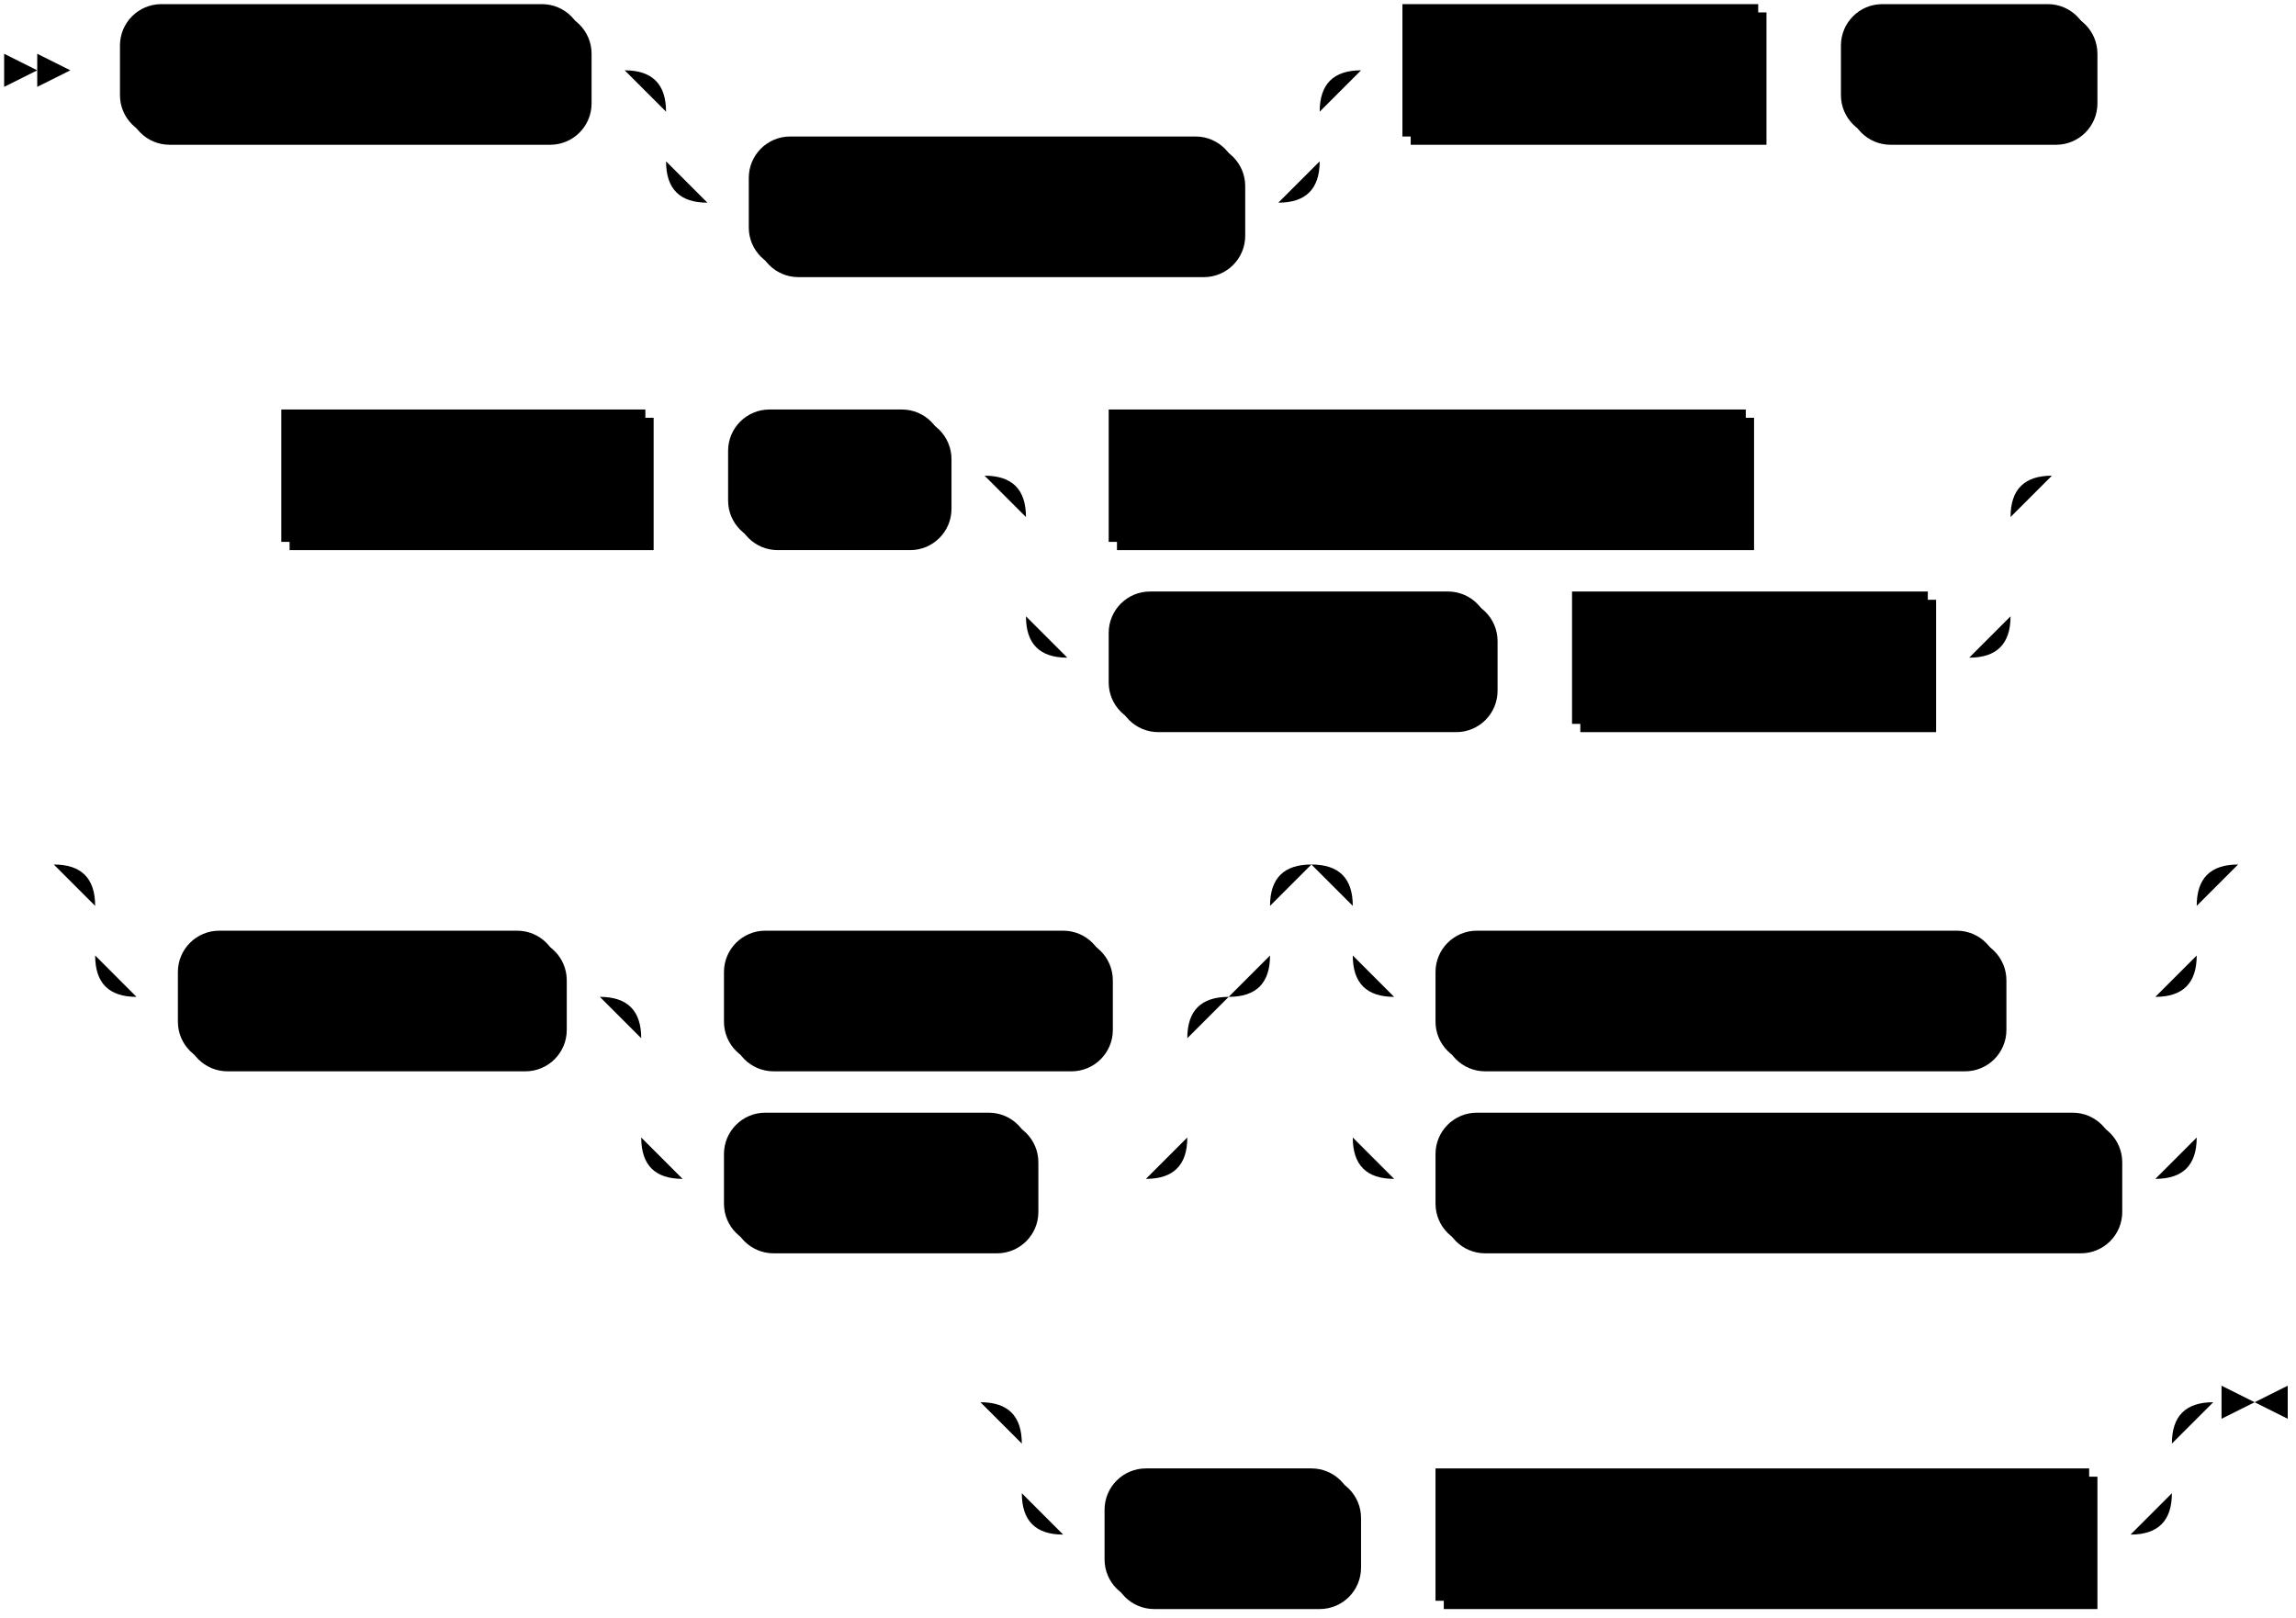
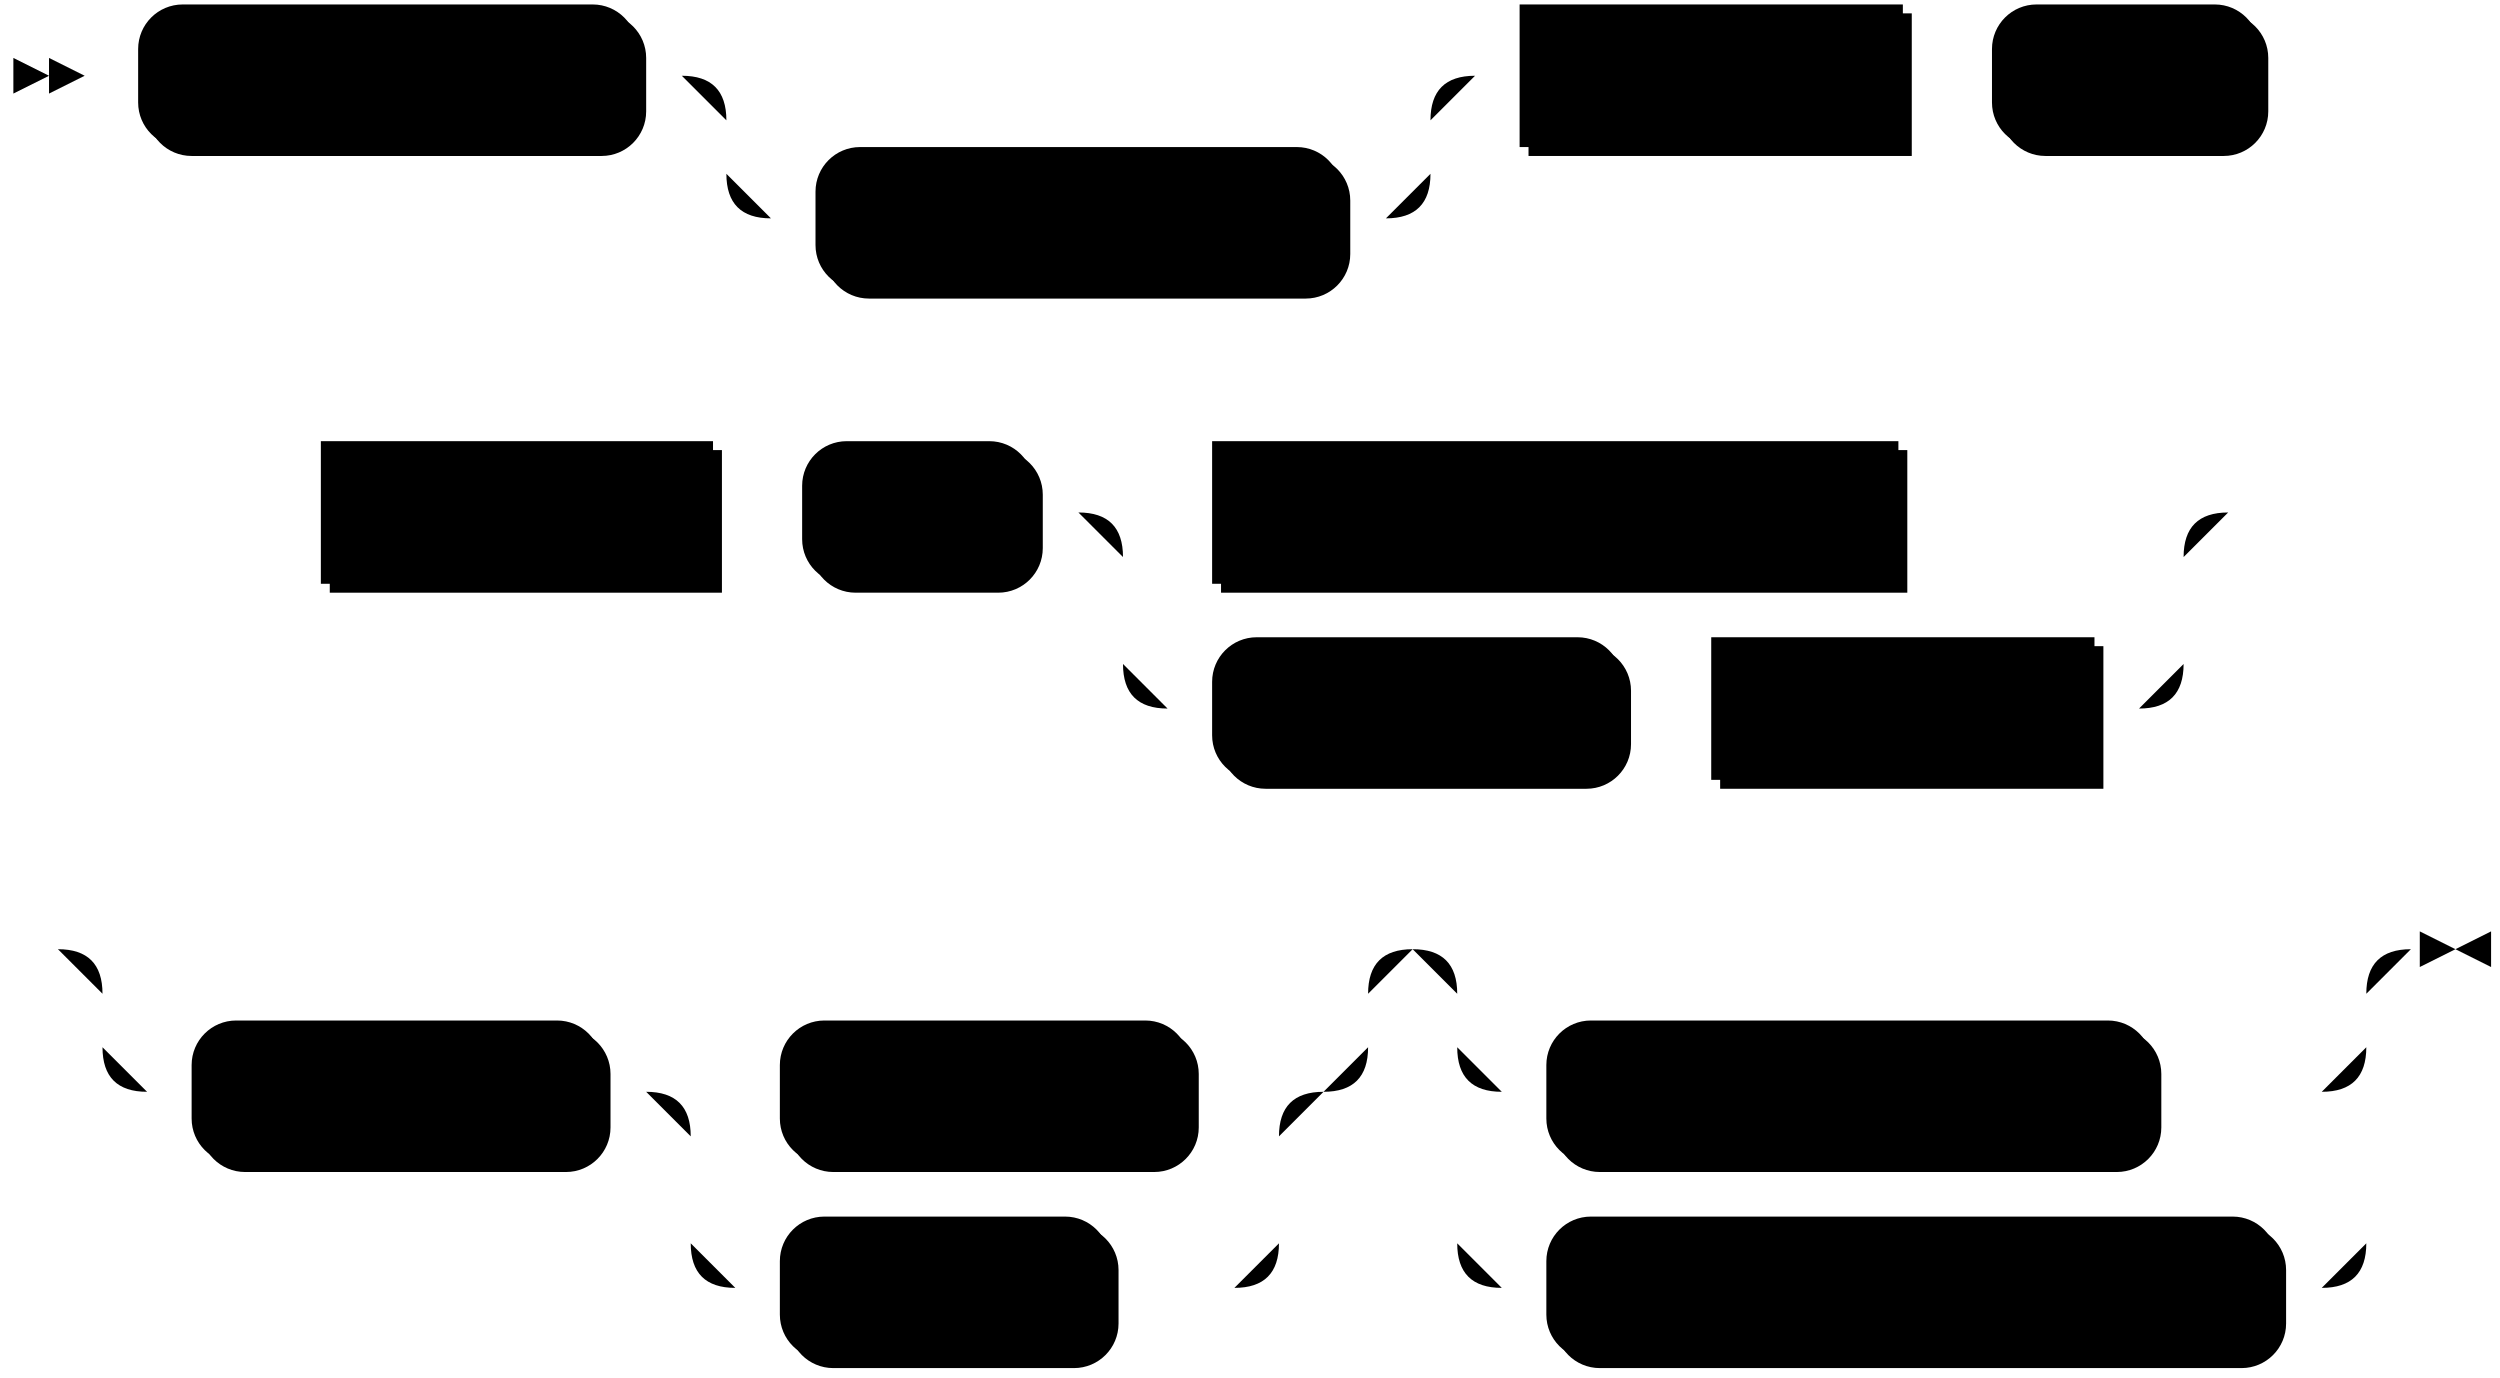
- <svg xmlns="http://www.w3.org/2000/svg" width="555" height="391">
-   <polygon points="9 17 1 13 1 21" />
-   <polygon points="17 17 9 13 9 21" />
-   <rect x="31" y="3" width="112" height="32" rx="10" />
-   <rect x="29" y="1" width="112" height="32" class="terminal" rx="10" />
-   <text class="terminal" x="39" y="21">CREATE SINK</text>
-   <rect x="183" y="35" width="118" height="32" rx="10" />
-   <rect x="181" y="33" width="118" height="32" class="terminal" rx="10" />
-   <text class="terminal" x="191" y="53">IF NOT EXISTS</text>
-   <rect x="341" y="3" width="86" height="32" />
-   <rect x="339" y="1" width="86" height="32" class="nonterminal" />
-   <text class="nonterminal" x="349" y="21">sink_name</text>
-   <rect x="447" y="3" width="60" height="32" rx="10" />
-   <rect x="445" y="1" width="60" height="32" class="terminal" rx="10" />
-   <text class="terminal" x="455" y="21">FROM</text>
-   <rect x="70" y="101" width="88" height="32" />
-   <rect x="68" y="99" width="88" height="32" class="nonterminal" />
-   <text class="nonterminal" x="78" y="119">item_name</text>
-   <rect x="178" y="101" width="52" height="32" rx="10" />
-   <rect x="176" y="99" width="52" height="32" class="terminal" rx="10" />
-   <text class="terminal" x="186" y="119">INTO</text>
-   <rect x="270" y="101" width="154" height="32" />
-   <rect x="268" y="99" width="154" height="32" class="nonterminal" />
-   <text class="nonterminal" x="278" y="119">sink_kafka_connector</text>
-   <rect x="270" y="145" width="92" height="32" rx="10" />
-   <rect x="268" y="143" width="92" height="32" class="terminal" rx="10" />
-   <text class="terminal" x="278" y="163">AVRO OCF</text>
-   <rect x="382" y="145" width="86" height="32" />
-   <rect x="380" y="143" width="86" height="32" class="nonterminal" />
-   <text class="nonterminal" x="390" y="163">path-prefix</text>
-   <rect x="45" y="227" width="92" height="32" rx="10" />
-   <rect x="43" y="225" width="92" height="32" class="terminal" rx="10" />
-   <text class="terminal" x="53" y="245">ENVELOPE</text>
-   <rect x="177" y="227" width="92" height="32" rx="10" />
-   <rect x="175" y="225" width="92" height="32" class="terminal" rx="10" />
-   <text class="terminal" x="185" y="245">DEBEZIUM</text>
-   <rect x="177" y="271" width="74" height="32" rx="10" />
-   <rect x="175" y="269" width="74" height="32" class="terminal" rx="10" />
-   <text class="terminal" x="185" y="289">UPSERT</text>
-   <rect x="349" y="227" width="136" height="32" rx="10" />
-   <rect x="347" y="225" width="136" height="32" class="terminal" rx="10" />
-   <text class="terminal" x="357" y="245">WITH SNAPSHOT</text>
-   <rect x="349" y="271" width="164" height="32" rx="10" />
-   <rect x="347" y="269" width="164" height="32" class="terminal" rx="10" />
-   <text class="terminal" x="357" y="289">WITHOUT SNAPSHOT</text>
-   <rect x="269" y="357" width="60" height="32" rx="10" />
-   <rect x="267" y="355" width="60" height="32" class="terminal" rx="10" />
-   <text class="terminal" x="277" y="375">AS OF</text>
-   <rect x="349" y="357" width="158" height="32" />
-   <rect x="347" y="355" width="158" height="32" class="nonterminal" />
-   <text class="nonterminal" x="357" y="375">timestamp_expression</text>
-   <path class="line" d="m17 17 h2 m0 0 h10 m112 0 h10 m20 0 h10 m0 0 h128 m-158 0 h20 m138 0 h20 m-178 0 q10 0 10 10 m158 0 q0 -10 10 -10 m-168 10 v12 m158 0 v-12 m-158 12 q0 10 10 10 m138 0 q10 0 10 -10 m-148 10 h10 m118 0 h10 m20 -32 h10 m86 0 h10 m0 0 h10 m60 0 h10 m2 0 l2 0 m2 0 l2 0 m2 0 l2 0 m-481 98 l2 0 m2 0 l2 0 m2 0 l2 0 m2 0 h10 m88 0 h10 m0 0 h10 m52 0 h10 m20 0 h10 m154 0 h10 m0 0 h44 m-238 0 h20 m218 0 h20 m-258 0 q10 0 10 10 m238 0 q0 -10 10 -10 m-248 10 v24 m238 0 v-24 m-238 24 q0 10 10 10 m218 0 q10 0 10 -10 m-228 10 h10 m92 0 h10 m0 0 h10 m86 0 h10 m22 -44 l2 0 m2 0 l2 0 m2 0 l2 0 m-507 94 l2 0 m2 0 l2 0 m2 0 l2 0 m22 0 h10 m0 0 h254 m-284 0 h20 m264 0 h20 m-304 0 q10 0 10 10 m284 0 q0 -10 10 -10 m-294 10 v12 m284 0 v-12 m-284 12 q0 10 10 10 m264 0 q10 0 10 -10 m-274 10 h10 m92 0 h10 m20 0 h10 m92 0 h10 m-132 0 h20 m112 0 h20 m-152 0 q10 0 10 10 m132 0 q0 -10 10 -10 m-142 10 v24 m132 0 v-24 m-132 24 q0 10 10 10 m112 0 q10 0 10 -10 m-122 10 h10 m74 0 h10 m0 0 h18 m60 -76 h10 m0 0 h174 m-204 0 h20 m184 0 h20 m-224 0 q10 0 10 10 m204 0 q0 -10 10 -10 m-214 10 v12 m204 0 v-12 m-204 12 q0 10 10 10 m184 0 q10 0 10 -10 m-194 10 h10 m136 0 h10 m0 0 h28 m-194 -10 v20 m204 0 v-20 m-204 20 v24 m204 0 v-24 m-204 24 q0 10 10 10 m184 0 q10 0 10 -10 m-194 10 h10 m164 0 h10 m22 -76 l2 0 m2 0 l2 0 m2 0 l2 0 m-328 130 l2 0 m2 0 l2 0 m2 0 l2 0 m22 0 h10 m0 0 h248 m-278 0 h20 m258 0 h20 m-298 0 q10 0 10 10 m278 0 q0 -10 10 -10 m-288 10 v12 m278 0 v-12 m-278 12 q0 10 10 10 m258 0 q10 0 10 -10 m-268 10 h10 m60 0 h10 m0 0 h10 m158 0 h10 m23 -32 h-3" />
-   <polygon points="545 339 553 335 553 343" />
-   <polygon points="545 339 537 335 537 343" />
+ <svg xmlns="http://www.w3.org/2000/svg" width="561" height="309">
+   <polygon points="11 17 3 13 3 21" />
+   <polygon points="19 17 11 13 11 21" />
+   <rect x="33" y="3" width="112" height="32" rx="10" />
+   <rect x="31" y="1" width="112" height="32" class="terminal" rx="10" />
+   <text class="terminal" x="41" y="21">CREATE SINK</text>
+   <rect x="185" y="35" width="118" height="32" rx="10" />
+   <rect x="183" y="33" width="118" height="32" class="terminal" rx="10" />
+   <text class="terminal" x="193" y="53">IF NOT EXISTS</text>
+   <rect x="343" y="3" width="86" height="32" />
+   <rect x="341" y="1" width="86" height="32" class="nonterminal" />
+   <text class="nonterminal" x="351" y="21">sink_name</text>
+   <rect x="449" y="3" width="60" height="32" rx="10" />
+   <rect x="447" y="1" width="60" height="32" class="terminal" rx="10" />
+   <text class="terminal" x="457" y="21">FROM</text>
+   <rect x="74" y="101" width="88" height="32" />
+   <rect x="72" y="99" width="88" height="32" class="nonterminal" />
+   <text class="nonterminal" x="82" y="119">item_name</text>
+   <rect x="182" y="101" width="52" height="32" rx="10" />
+   <rect x="180" y="99" width="52" height="32" class="terminal" rx="10" />
+   <text class="terminal" x="190" y="119">INTO</text>
+   <rect x="274" y="101" width="154" height="32" />
+   <rect x="272" y="99" width="154" height="32" class="nonterminal" />
+   <text class="nonterminal" x="282" y="119">sink_kafka_connector</text>
+   <rect x="274" y="145" width="92" height="32" rx="10" />
+   <rect x="272" y="143" width="92" height="32" class="terminal" rx="10" />
+   <text class="terminal" x="282" y="163">AVRO OCF</text>
+   <rect x="386" y="145" width="86" height="32" />
+   <rect x="384" y="143" width="86" height="32" class="nonterminal" />
+   <text class="nonterminal" x="394" y="163">path-prefix</text>
+   <rect x="45" y="231" width="92" height="32" rx="10" />
+   <rect x="43" y="229" width="92" height="32" class="terminal" rx="10" />
+   <text class="terminal" x="53" y="249">ENVELOPE</text>
+   <rect x="177" y="231" width="92" height="32" rx="10" />
+   <rect x="175" y="229" width="92" height="32" class="terminal" rx="10" />
+   <text class="terminal" x="185" y="249">DEBEZIUM</text>
+   <rect x="177" y="275" width="74" height="32" rx="10" />
+   <rect x="175" y="273" width="74" height="32" class="terminal" rx="10" />
+   <text class="terminal" x="185" y="293">UPSERT</text>
+   <rect x="349" y="231" width="136" height="32" rx="10" />
+   <rect x="347" y="229" width="136" height="32" class="terminal" rx="10" />
+   <text class="terminal" x="357" y="249">WITH SNAPSHOT</text>
+   <rect x="349" y="275" width="164" height="32" rx="10" />
+   <rect x="347" y="273" width="164" height="32" class="terminal" rx="10" />
+   <text class="terminal" x="357" y="293">WITHOUT SNAPSHOT</text>
+   <path class="line" d="m19 17 h2 m0 0 h10 m112 0 h10 m20 0 h10 m0 0 h128 m-158 0 h20 m138 0 h20 m-178 0 q10 0 10 10 m158 0 q0 -10 10 -10 m-168 10 v12 m158 0 v-12 m-158 12 q0 10 10 10 m138 0 q10 0 10 -10 m-148 10 h10 m118 0 h10 m20 -32 h10 m86 0 h10 m0 0 h10 m60 0 h10 m2 0 l2 0 m2 0 l2 0 m2 0 l2 0 m-479 98 l2 0 m2 0 l2 0 m2 0 l2 0 m2 0 h10 m88 0 h10 m0 0 h10 m52 0 h10 m20 0 h10 m154 0 h10 m0 0 h44 m-238 0 h20 m218 0 h20 m-258 0 q10 0 10 10 m238 0 q0 -10 10 -10 m-248 10 v24 m238 0 v-24 m-238 24 q0 10 10 10 m218 0 q10 0 10 -10 m-228 10 h10 m92 0 h10 m0 0 h10 m86 0 h10 m22 -44 l2 0 m2 0 l2 0 m2 0 l2 0 m-511 98 l2 0 m2 0 l2 0 m2 0 l2 0 m22 0 h10 m0 0 h254 m-284 0 h20 m264 0 h20 m-304 0 q10 0 10 10 m284 0 q0 -10 10 -10 m-294 10 v12 m284 0 v-12 m-284 12 q0 10 10 10 m264 0 q10 0 10 -10 m-274 10 h10 m92 0 h10 m20 0 h10 m92 0 h10 m-132 0 h20 m112 0 h20 m-152 0 q10 0 10 10 m132 0 q0 -10 10 -10 m-142 10 v24 m132 0 v-24 m-132 24 q0 10 10 10 m112 0 q10 0 10 -10 m-122 10 h10 m74 0 h10 m0 0 h18 m60 -76 h10 m0 0 h174 m-204 0 h20 m184 0 h20 m-224 0 q10 0 10 10 m204 0 q0 -10 10 -10 m-214 10 v12 m204 0 v-12 m-204 12 q0 10 10 10 m184 0 q10 0 10 -10 m-194 10 h10 m136 0 h10 m0 0 h28 m-194 -10 v20 m204 0 v-20 m-204 20 v24 m204 0 v-24 m-204 24 q0 10 10 10 m184 0 q10 0 10 -10 m-194 10 h10 m164 0 h10 m23 -76 h-3" />
+   <polygon points="551 213 559 209 559 217" />
+   <polygon points="551 213 543 209 543 217" />
</svg>
